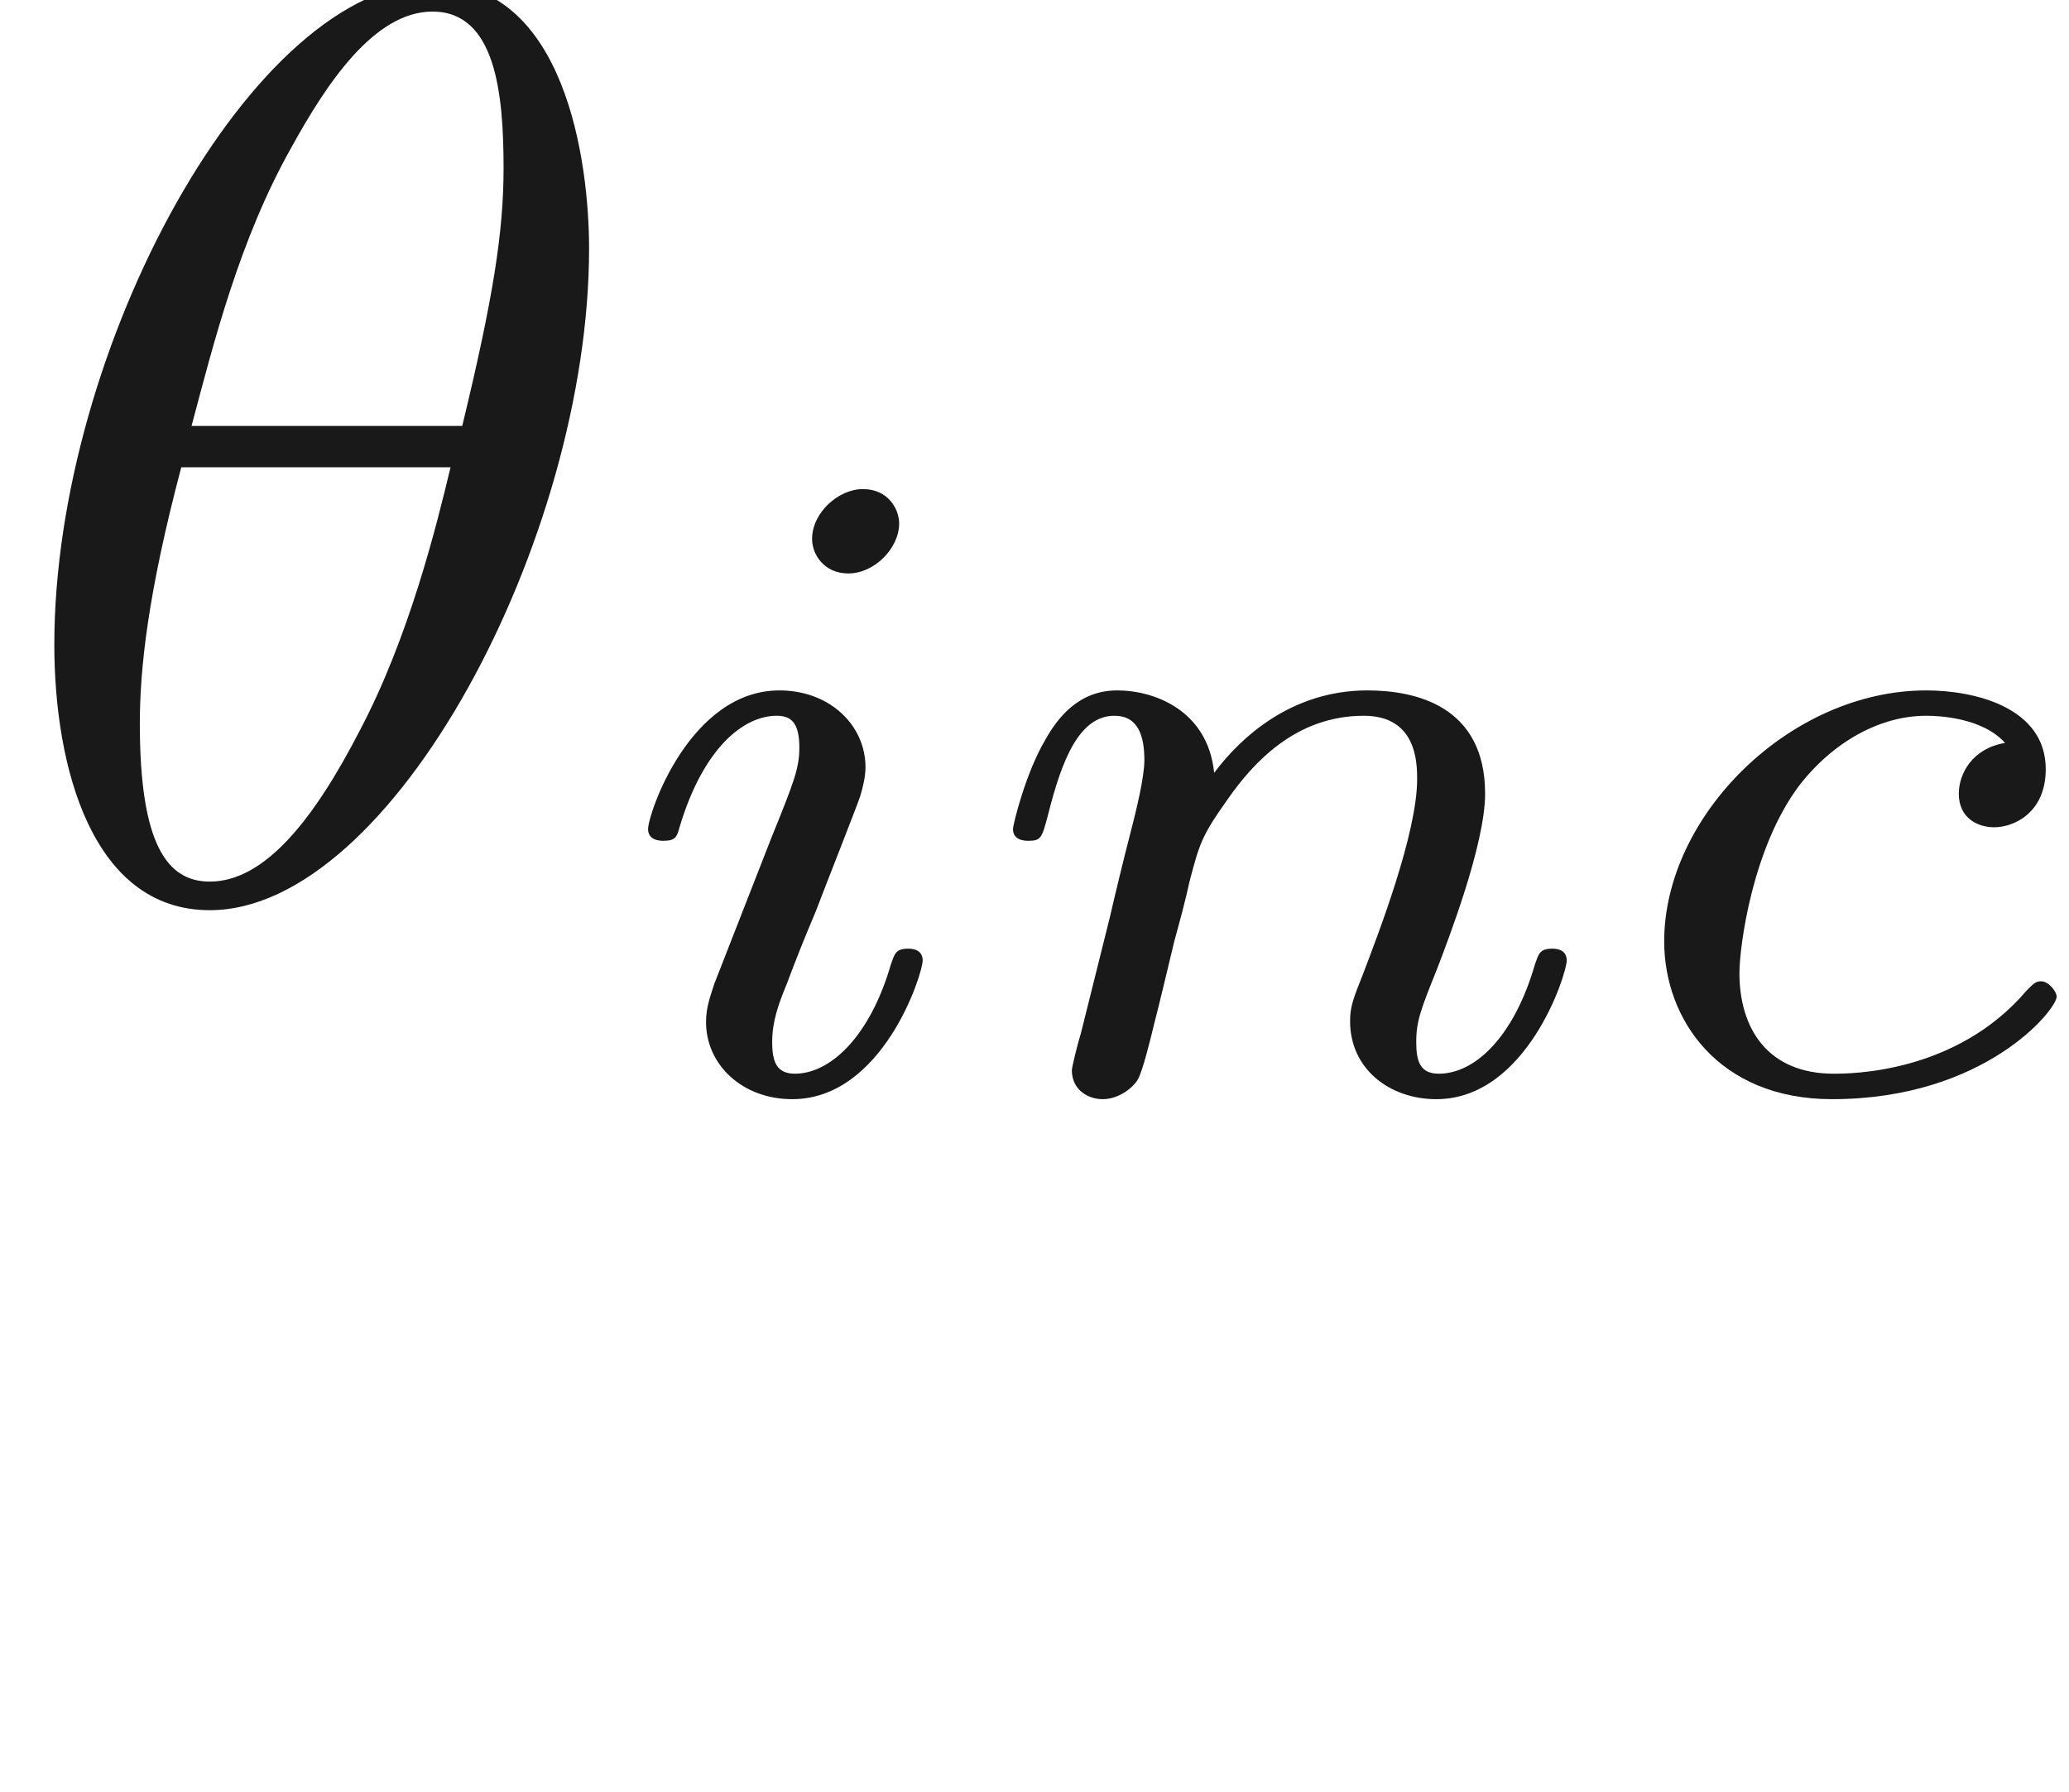
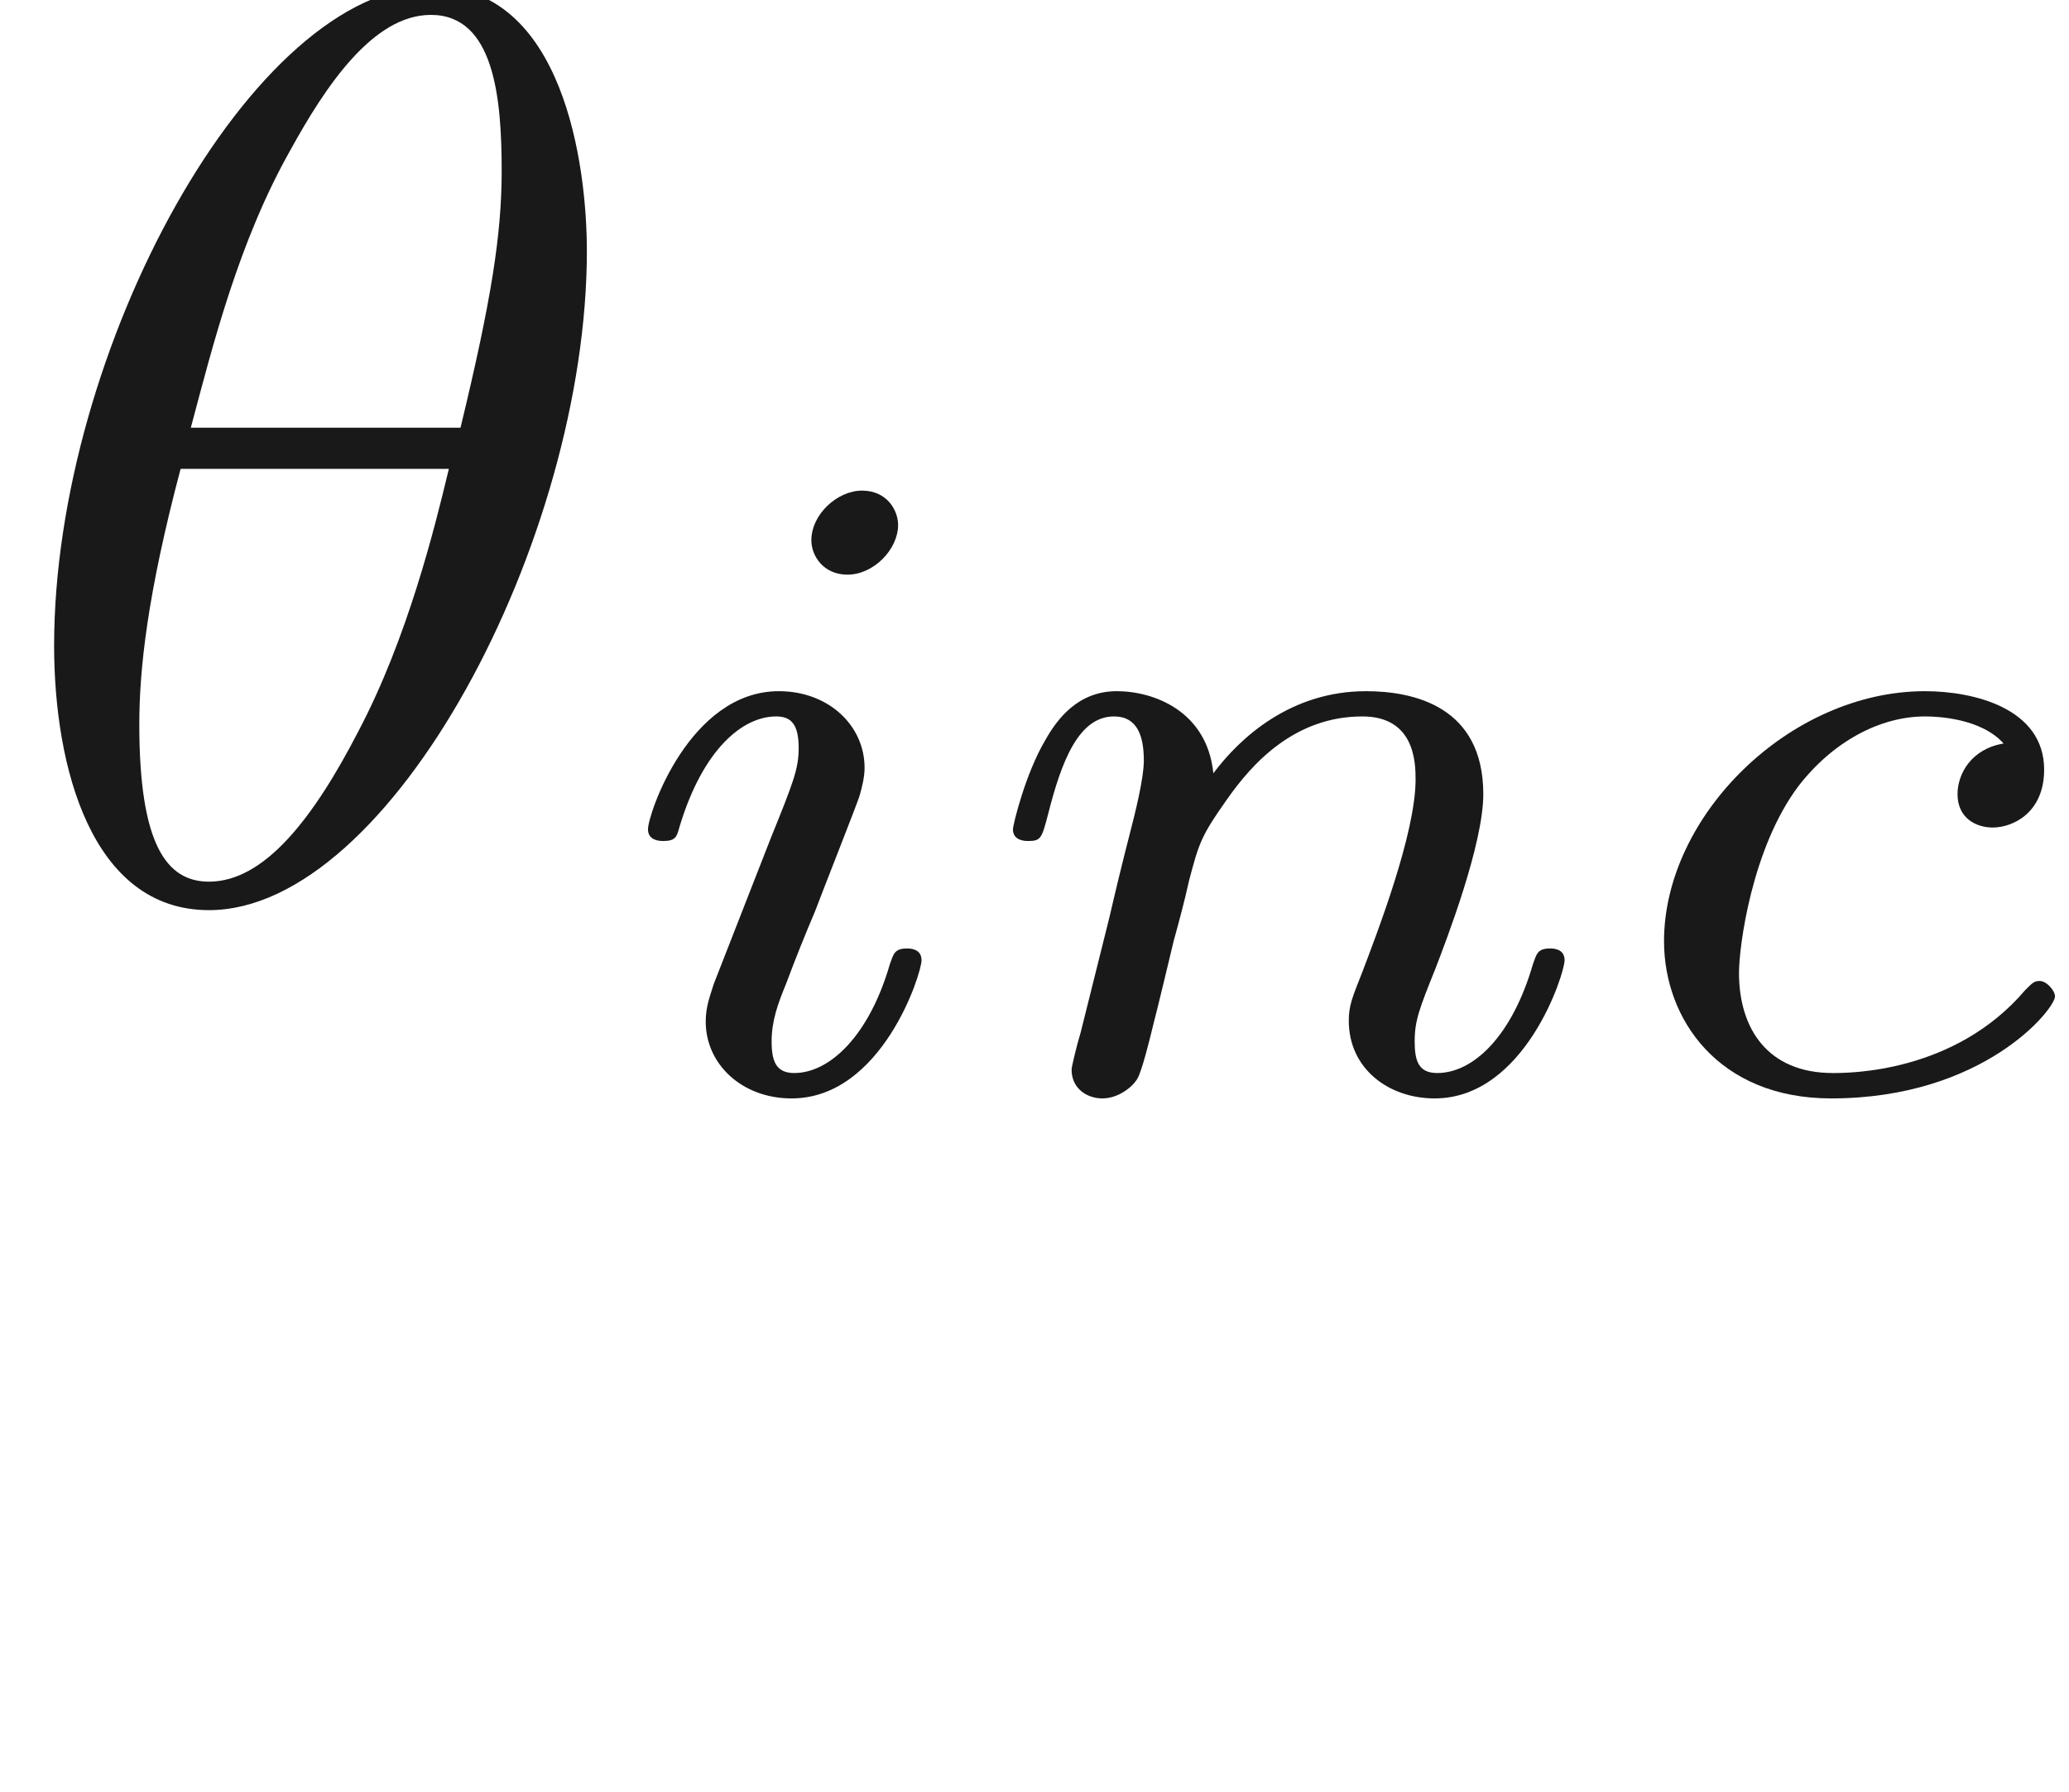
- <svg xmlns="http://www.w3.org/2000/svg" xmlns:ns1="http://github.com/leegao/readme2tex/" xmlns:xlink="http://www.w3.org/1999/xlink" height="13.785pt" ns1:offset="1.49434" version="1.1" viewBox="-52.093 -68.93 15.921 13.785" width="15.921pt">
+ <svg xmlns="http://www.w3.org/2000/svg" xmlns:ns1="http://github.com/leegao/readme2tex/" xmlns:xlink="http://www.w3.org/1999/xlink" height="13.837pt" ns1:offset="1.49428" version="1.1" viewBox="-52.075 -68.956 15.981 13.837" width="15.981pt">
  <defs>
    <path d="M4.533 -4.981C4.533 -5.639 4.354 -7.024 3.337 -7.024C1.953 -7.024 0.418 -4.214 0.418 -1.933C0.418 -0.996 0.707 0.11 1.614 0.11C3.019 0.11 4.533 -2.75 4.533 -4.981ZM1.474 -3.616C1.644 -4.254 1.843 -5.051 2.242 -5.758C2.511 -6.247 2.879 -6.804 3.328 -6.804C3.816 -6.804 3.875 -6.167 3.875 -5.599C3.875 -5.111 3.796 -4.603 3.557 -3.616H1.474ZM3.467 -3.298C3.357 -2.839 3.148 -1.993 2.77 -1.275C2.421 -0.598 2.042 -0.11 1.614 -0.11C1.285 -0.11 1.076 -0.399 1.076 -1.325C1.076 -1.743 1.136 -2.321 1.395 -3.298H3.467Z" id="g0-18" />
-     <path d="M3.318 -0.757C3.357 -0.359 3.626 0.06 4.095 0.06C4.304 0.06 4.912 -0.08 4.912 -0.887V-1.445H4.663V-0.887C4.663 -0.309 4.413 -0.249 4.304 -0.249C3.975 -0.249 3.935 -0.697 3.935 -0.747V-2.74C3.935 -3.158 3.935 -3.547 3.577 -3.915C3.188 -4.304 2.69 -4.463 2.212 -4.463C1.395 -4.463 0.707 -3.995 0.707 -3.337C0.707 -3.039 0.907 -2.869 1.166 -2.869C1.445 -2.869 1.624 -3.068 1.624 -3.328C1.624 -3.447 1.574 -3.776 1.116 -3.786C1.385 -4.135 1.873 -4.244 2.192 -4.244C2.68 -4.244 3.248 -3.856 3.248 -2.969V-2.6C2.74 -2.57 2.042 -2.54 1.415 -2.242C0.667 -1.903 0.418 -1.385 0.418 -0.946C0.418 -0.139 1.385 0.11 2.012 0.11C2.67 0.11 3.128 -0.289 3.318 -0.757ZM3.248 -2.391V-1.395C3.248 -0.448 2.531 -0.11 2.082 -0.11C1.594 -0.11 1.186 -0.458 1.186 -0.956C1.186 -1.504 1.604 -2.331 3.248 -2.391Z" id="g2-97" />
    <path d="M3.055 -2.671C2.803 -2.629 2.699 -2.434 2.699 -2.28C2.699 -2.092 2.845 -2.022 2.971 -2.022C3.124 -2.022 3.368 -2.134 3.368 -2.469C3.368 -2.943 2.824 -3.075 2.448 -3.075C1.402 -3.075 0.432 -2.113 0.432 -1.144C0.432 -0.544 0.851 0.07 1.723 0.07C2.901 0.07 3.452 -0.621 3.452 -0.718C3.452 -0.76 3.389 -0.837 3.333 -0.837C3.292 -0.837 3.278 -0.823 3.222 -0.767C2.678 -0.126 1.862 -0.126 1.736 -0.126C1.234 -0.126 1.011 -0.467 1.011 -0.9C1.011 -1.102 1.109 -1.862 1.471 -2.343C1.736 -2.685 2.099 -2.88 2.448 -2.88C2.545 -2.88 2.88 -2.866 3.055 -2.671Z" id="g1-99" />
    <path d="M2.26 -4.359C2.26 -4.47 2.176 -4.624 1.981 -4.624C1.792 -4.624 1.59 -4.442 1.59 -4.24C1.59 -4.122 1.681 -3.975 1.869 -3.975C2.071 -3.975 2.26 -4.17 2.26 -4.359ZM0.837 -0.816C0.809 -0.725 0.774 -0.642 0.774 -0.523C0.774 -0.195 1.053 0.07 1.437 0.07C2.134 0.07 2.441 -0.893 2.441 -0.997C2.441 -1.088 2.35 -1.088 2.329 -1.088C2.232 -1.088 2.225 -1.046 2.197 -0.969C2.036 -0.411 1.73 -0.126 1.458 -0.126C1.318 -0.126 1.283 -0.216 1.283 -0.37C1.283 -0.53 1.332 -0.663 1.395 -0.816C1.465 -1.004 1.541 -1.193 1.618 -1.374C1.681 -1.541 1.932 -2.176 1.96 -2.26C1.981 -2.329 2.001 -2.413 2.001 -2.483C2.001 -2.81 1.723 -3.075 1.339 -3.075C0.649 -3.075 0.328 -2.127 0.328 -2.008C0.328 -1.918 0.425 -1.918 0.446 -1.918C0.544 -1.918 0.551 -1.953 0.572 -2.029C0.753 -2.629 1.06 -2.88 1.318 -2.88C1.43 -2.88 1.492 -2.824 1.492 -2.636C1.492 -2.476 1.451 -2.371 1.276 -1.939L0.837 -0.816Z" id="g1-105" />
    <path d="M0.851 -0.439C0.823 -0.349 0.781 -0.174 0.781 -0.153C0.781 0 0.907 0.07 1.018 0.07C1.144 0.07 1.255 -0.021 1.29 -0.084S1.381 -0.37 1.416 -0.516C1.451 -0.649 1.527 -0.969 1.569 -1.144C1.611 -1.297 1.653 -1.451 1.688 -1.611C1.764 -1.897 1.778 -1.953 1.981 -2.239C2.176 -2.518 2.504 -2.88 3.027 -2.88C3.431 -2.88 3.438 -2.525 3.438 -2.392C3.438 -1.974 3.138 -1.2 3.027 -0.907C2.95 -0.711 2.922 -0.649 2.922 -0.53C2.922 -0.16 3.229 0.07 3.585 0.07C4.282 0.07 4.589 -0.893 4.589 -0.997C4.589 -1.088 4.498 -1.088 4.477 -1.088C4.38 -1.088 4.373 -1.046 4.345 -0.969C4.184 -0.411 3.884 -0.126 3.605 -0.126C3.459 -0.126 3.431 -0.223 3.431 -0.37C3.431 -0.53 3.466 -0.621 3.592 -0.934C3.675 -1.151 3.961 -1.89 3.961 -2.28C3.961 -2.957 3.424 -3.075 3.055 -3.075C2.476 -3.075 2.085 -2.72 1.876 -2.441C1.827 -2.922 1.416 -3.075 1.13 -3.075C0.83 -3.075 0.669 -2.859 0.579 -2.699C0.425 -2.441 0.328 -2.043 0.328 -2.008C0.328 -1.918 0.425 -1.918 0.446 -1.918C0.544 -1.918 0.551 -1.939 0.6 -2.127C0.704 -2.538 0.837 -2.88 1.109 -2.88C1.29 -2.88 1.339 -2.727 1.339 -2.538C1.339 -2.406 1.276 -2.148 1.227 -1.96S1.109 -1.485 1.074 -1.332L0.851 -0.439Z" id="g1-110" />
+     <path d="M3.318 -0.757C3.357 -0.359 3.626 0.06 4.095 0.06C4.304 0.06 4.912 -0.08 4.912 -0.887V-1.445H4.663V-0.887C4.663 -0.309 4.413 -0.249 4.304 -0.249C3.975 -0.249 3.935 -0.697 3.935 -0.747V-2.74C3.935 -3.158 3.935 -3.547 3.577 -3.915C3.188 -4.304 2.69 -4.463 2.212 -4.463C1.395 -4.463 0.707 -3.995 0.707 -3.337C0.707 -3.039 0.907 -2.869 1.166 -2.869C1.445 -2.869 1.624 -3.068 1.624 -3.328C1.624 -3.447 1.574 -3.776 1.116 -3.786C1.385 -4.135 1.873 -4.244 2.192 -4.244C2.68 -4.244 3.248 -3.856 3.248 -2.969V-2.6C2.74 -2.57 2.042 -2.54 1.415 -2.242C0.667 -1.903 0.418 -1.385 0.418 -0.946C0.418 -0.139 1.385 0.11 2.012 0.11C2.67 0.11 3.128 -0.289 3.318 -0.757ZM3.248 -2.391V-1.395C3.248 -0.448 2.531 -0.11 2.082 -0.11C1.594 -0.11 1.186 -0.458 1.186 -0.956C1.186 -1.504 1.604 -2.331 3.248 -2.391Z" id="g2-97" />
  </defs>
  <g fill-opacity="0.9" id="page1">
-     <use x="-52.093" y="-62.037" xlink:href="#g0-18" />
-     <use x="-47.434" y="-60.543" xlink:href="#g1-105" />
-     <use x="-44.626" y="-60.543" xlink:href="#g1-110" />
-     <use x="-39.719" y="-60.543" xlink:href="#g1-99" />
+     <use x="-52.075" y="-62.037" xlink:href="#g0-18" />
+     <use x="-47.398" y="-60.543" xlink:href="#g1-105" />
+     <use x="-44.579" y="-60.543" xlink:href="#g1-110" />
+     <use x="-39.654" y="-60.543" xlink:href="#g1-99" />
  </g>
</svg>
